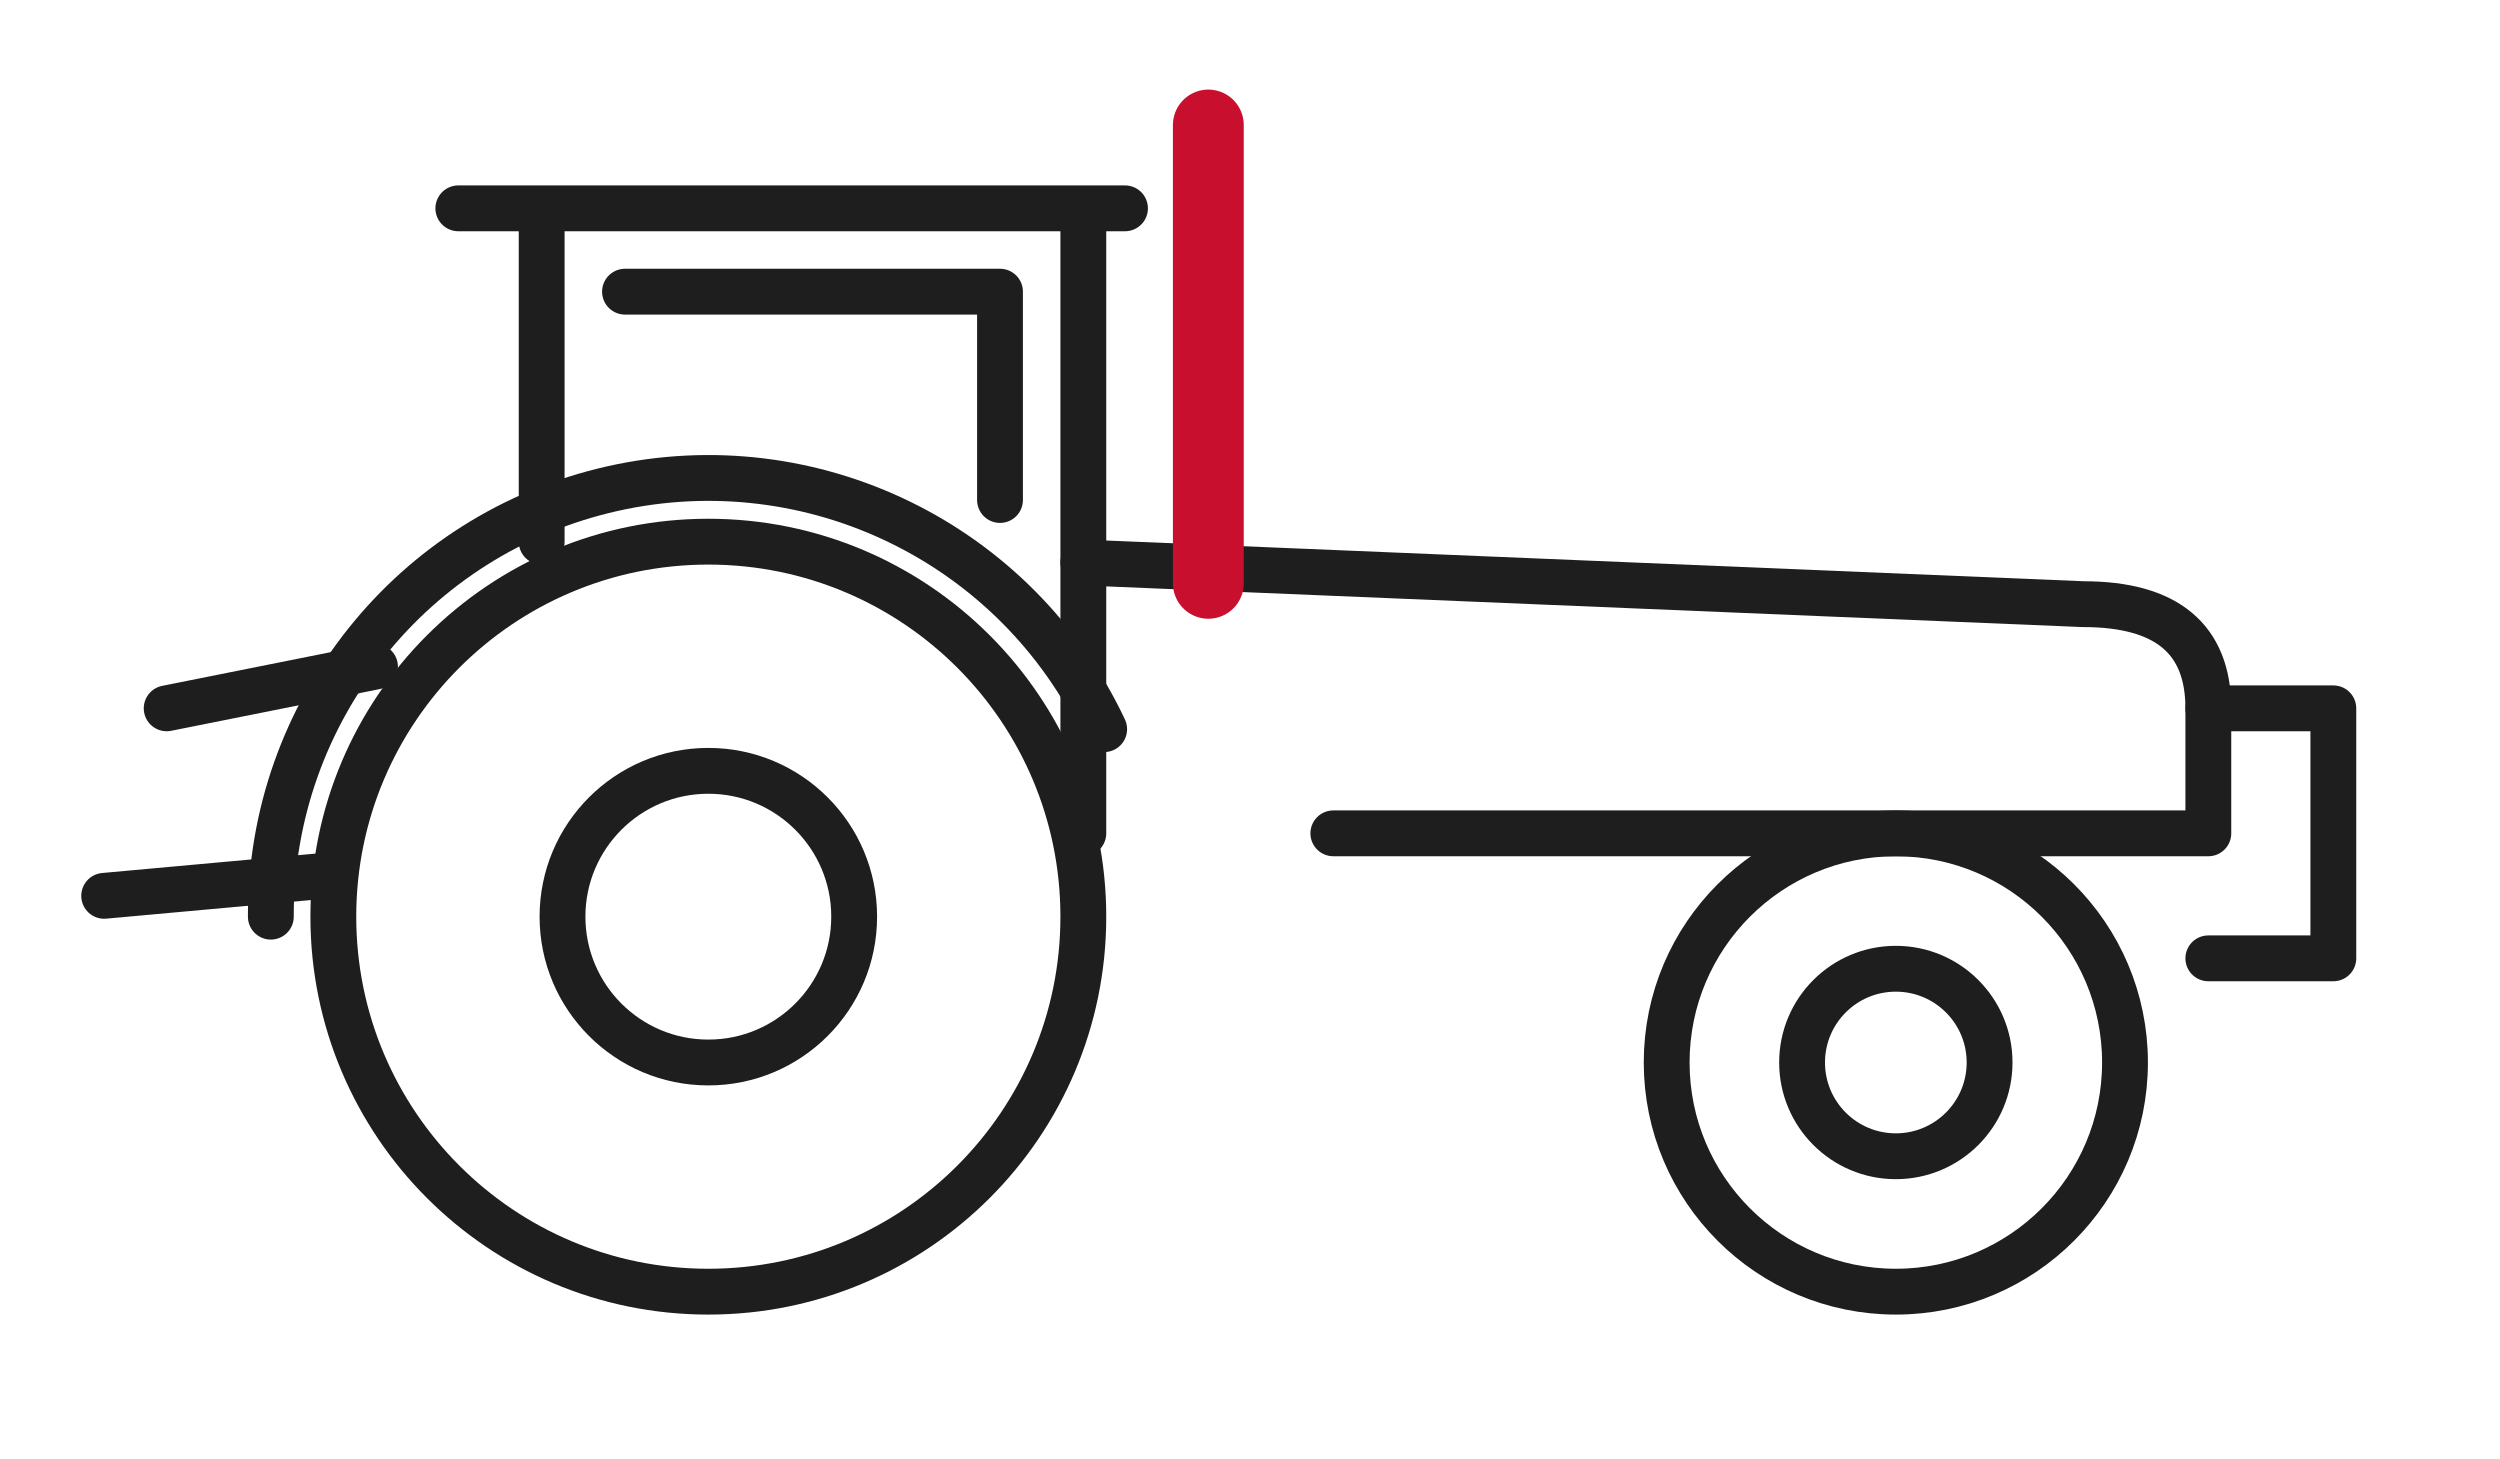
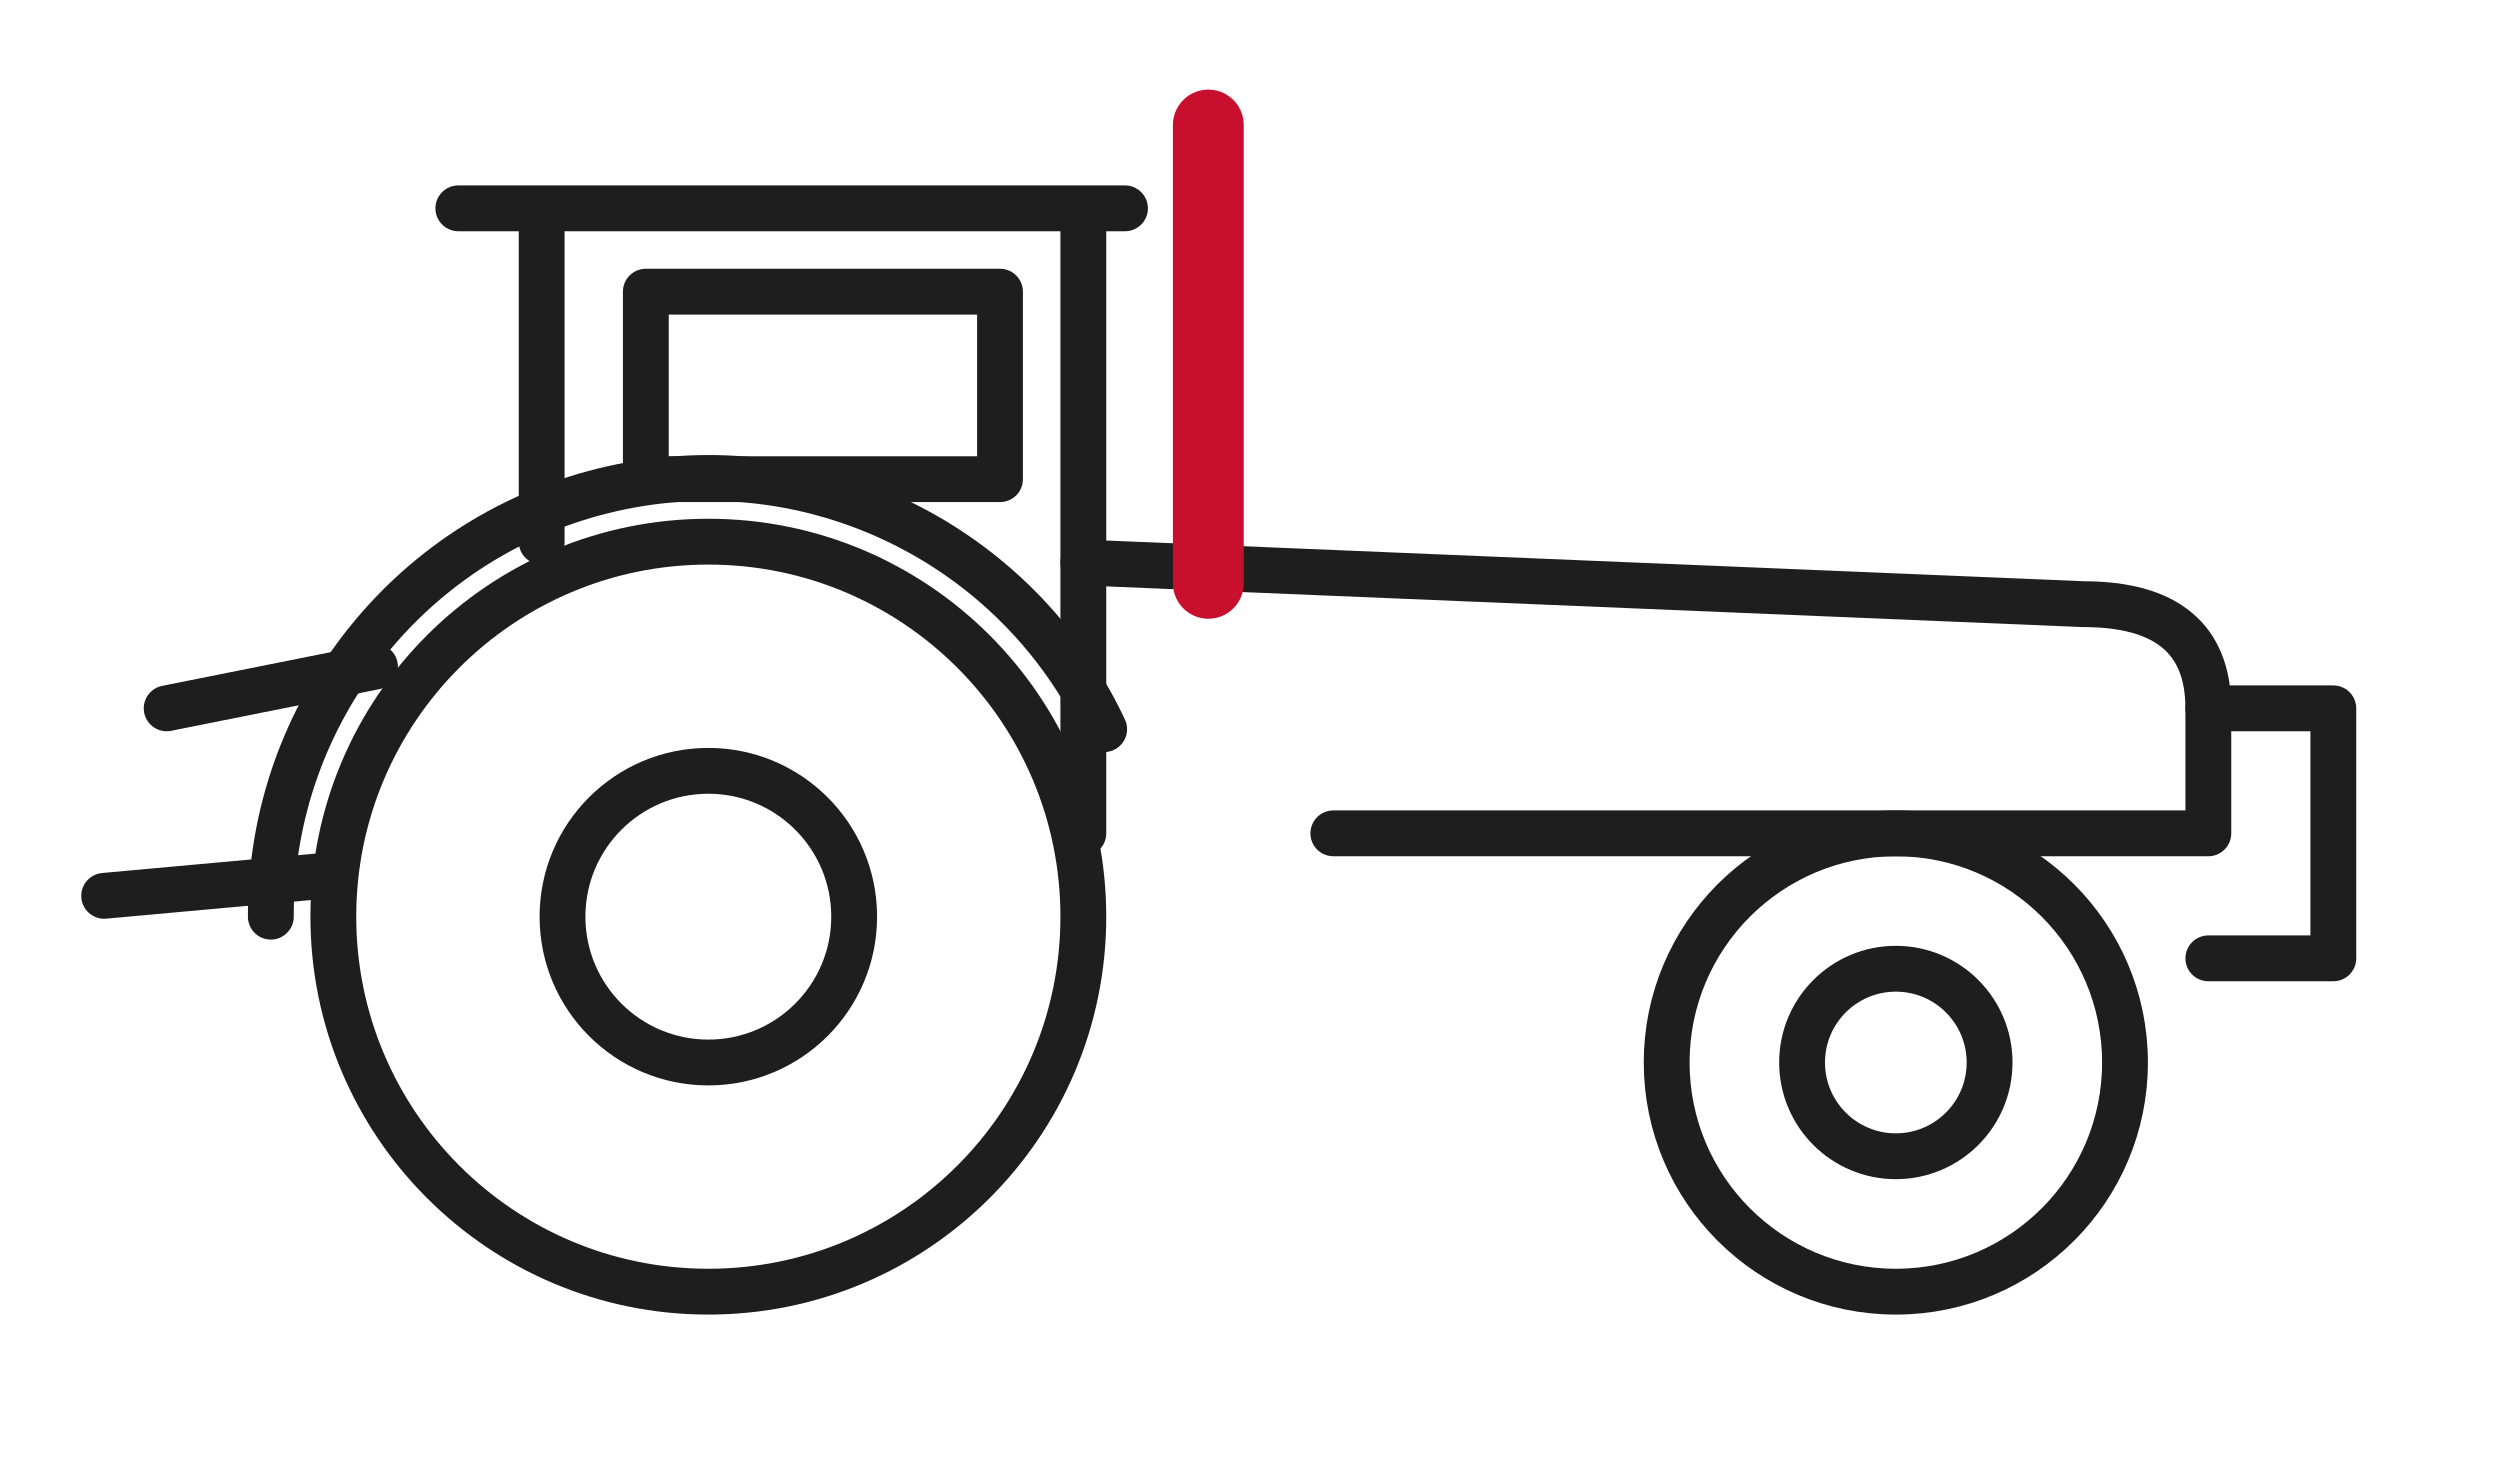
<svg xmlns="http://www.w3.org/2000/svg" viewBox="0 0 120 70" fill="none" stroke="#1E1E1E" stroke-width="2.2" stroke-linecap="round" stroke-linejoin="round">
  <circle cx="34" cy="44" r="18" />
  <circle cx="34" cy="44" r="7" />
  <circle cx="91" cy="51" r="11" />
  <circle cx="91" cy="51" r="4.5" />
  <path d="M13 44A21 21 0 0 1 53 35" />
  <path d="M52 40V27L100 29Q106 29 106 34V40H64" />
-   <path d="M26 26V10H52V27M22 10H54M30 14H48V24" />
+   <path d="M26 26V10H52V27M22 10H54M31 14H48V23H31Z" />
  <path d="M106 34H112V46H106" />
  <path d="M16 42L5 43M18 32L8 34" />
  <path d="M58 28V6" stroke="#C8102E" stroke-width="3.4" />
</svg>
